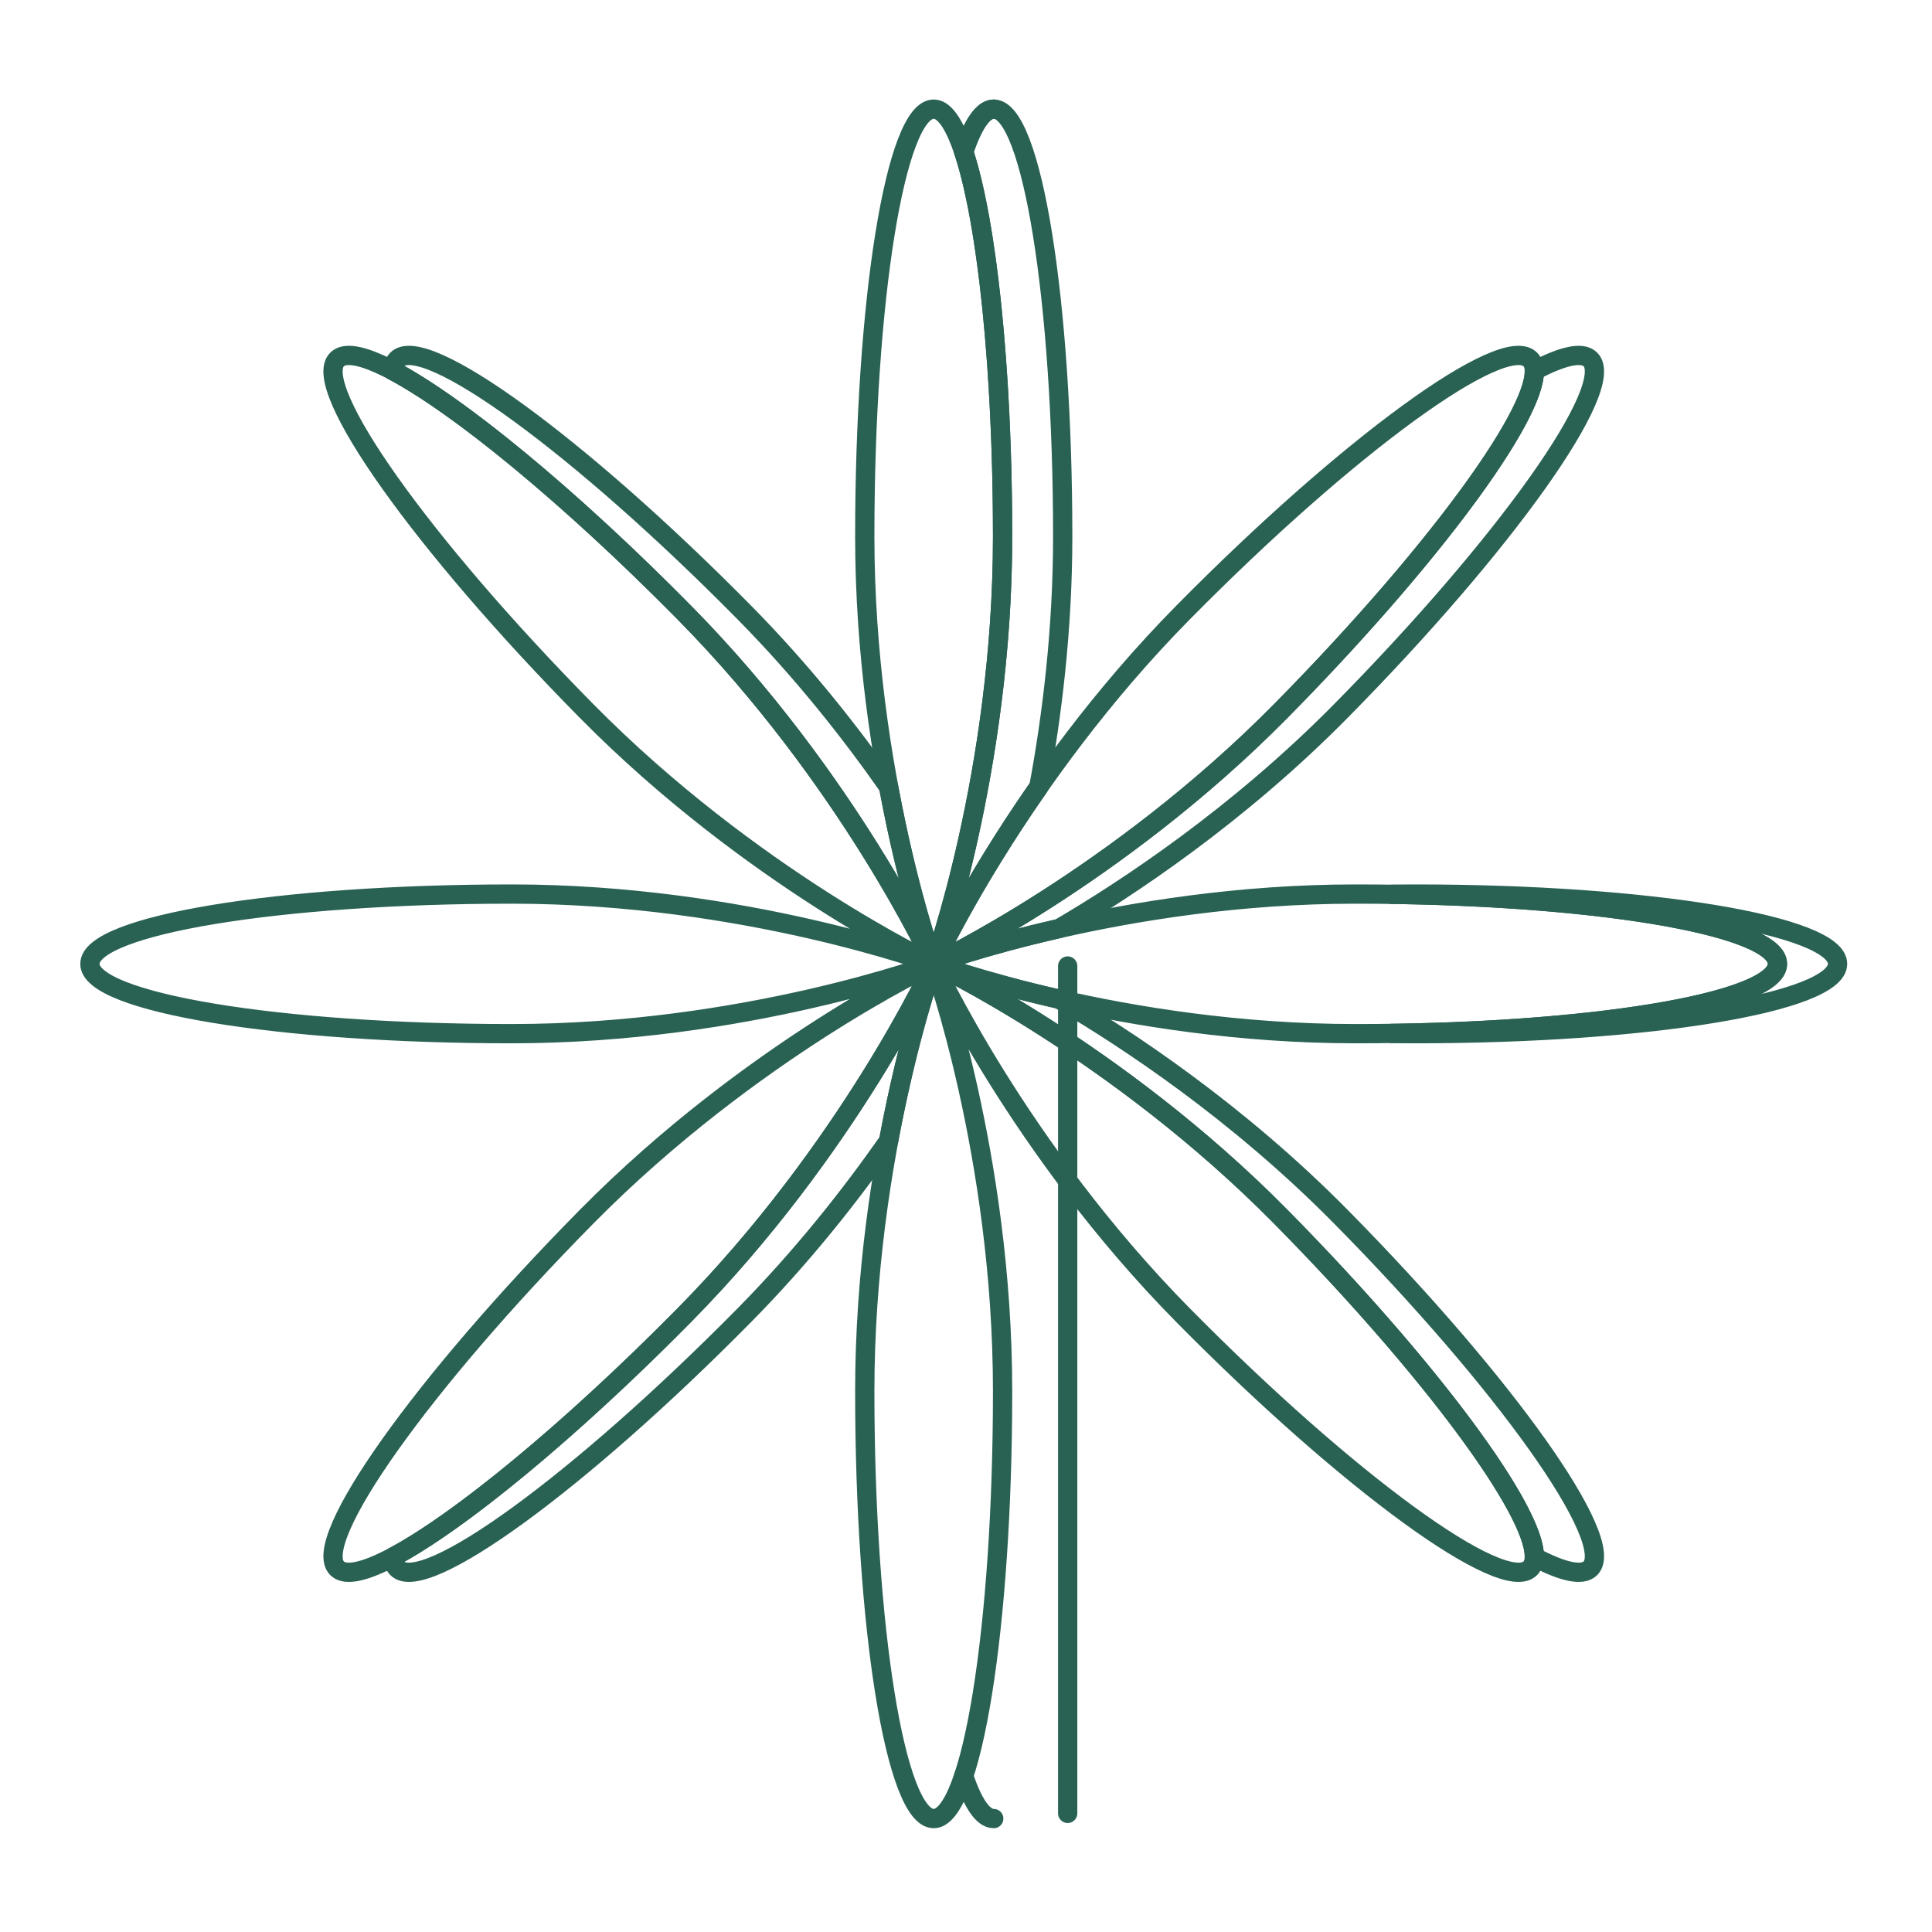
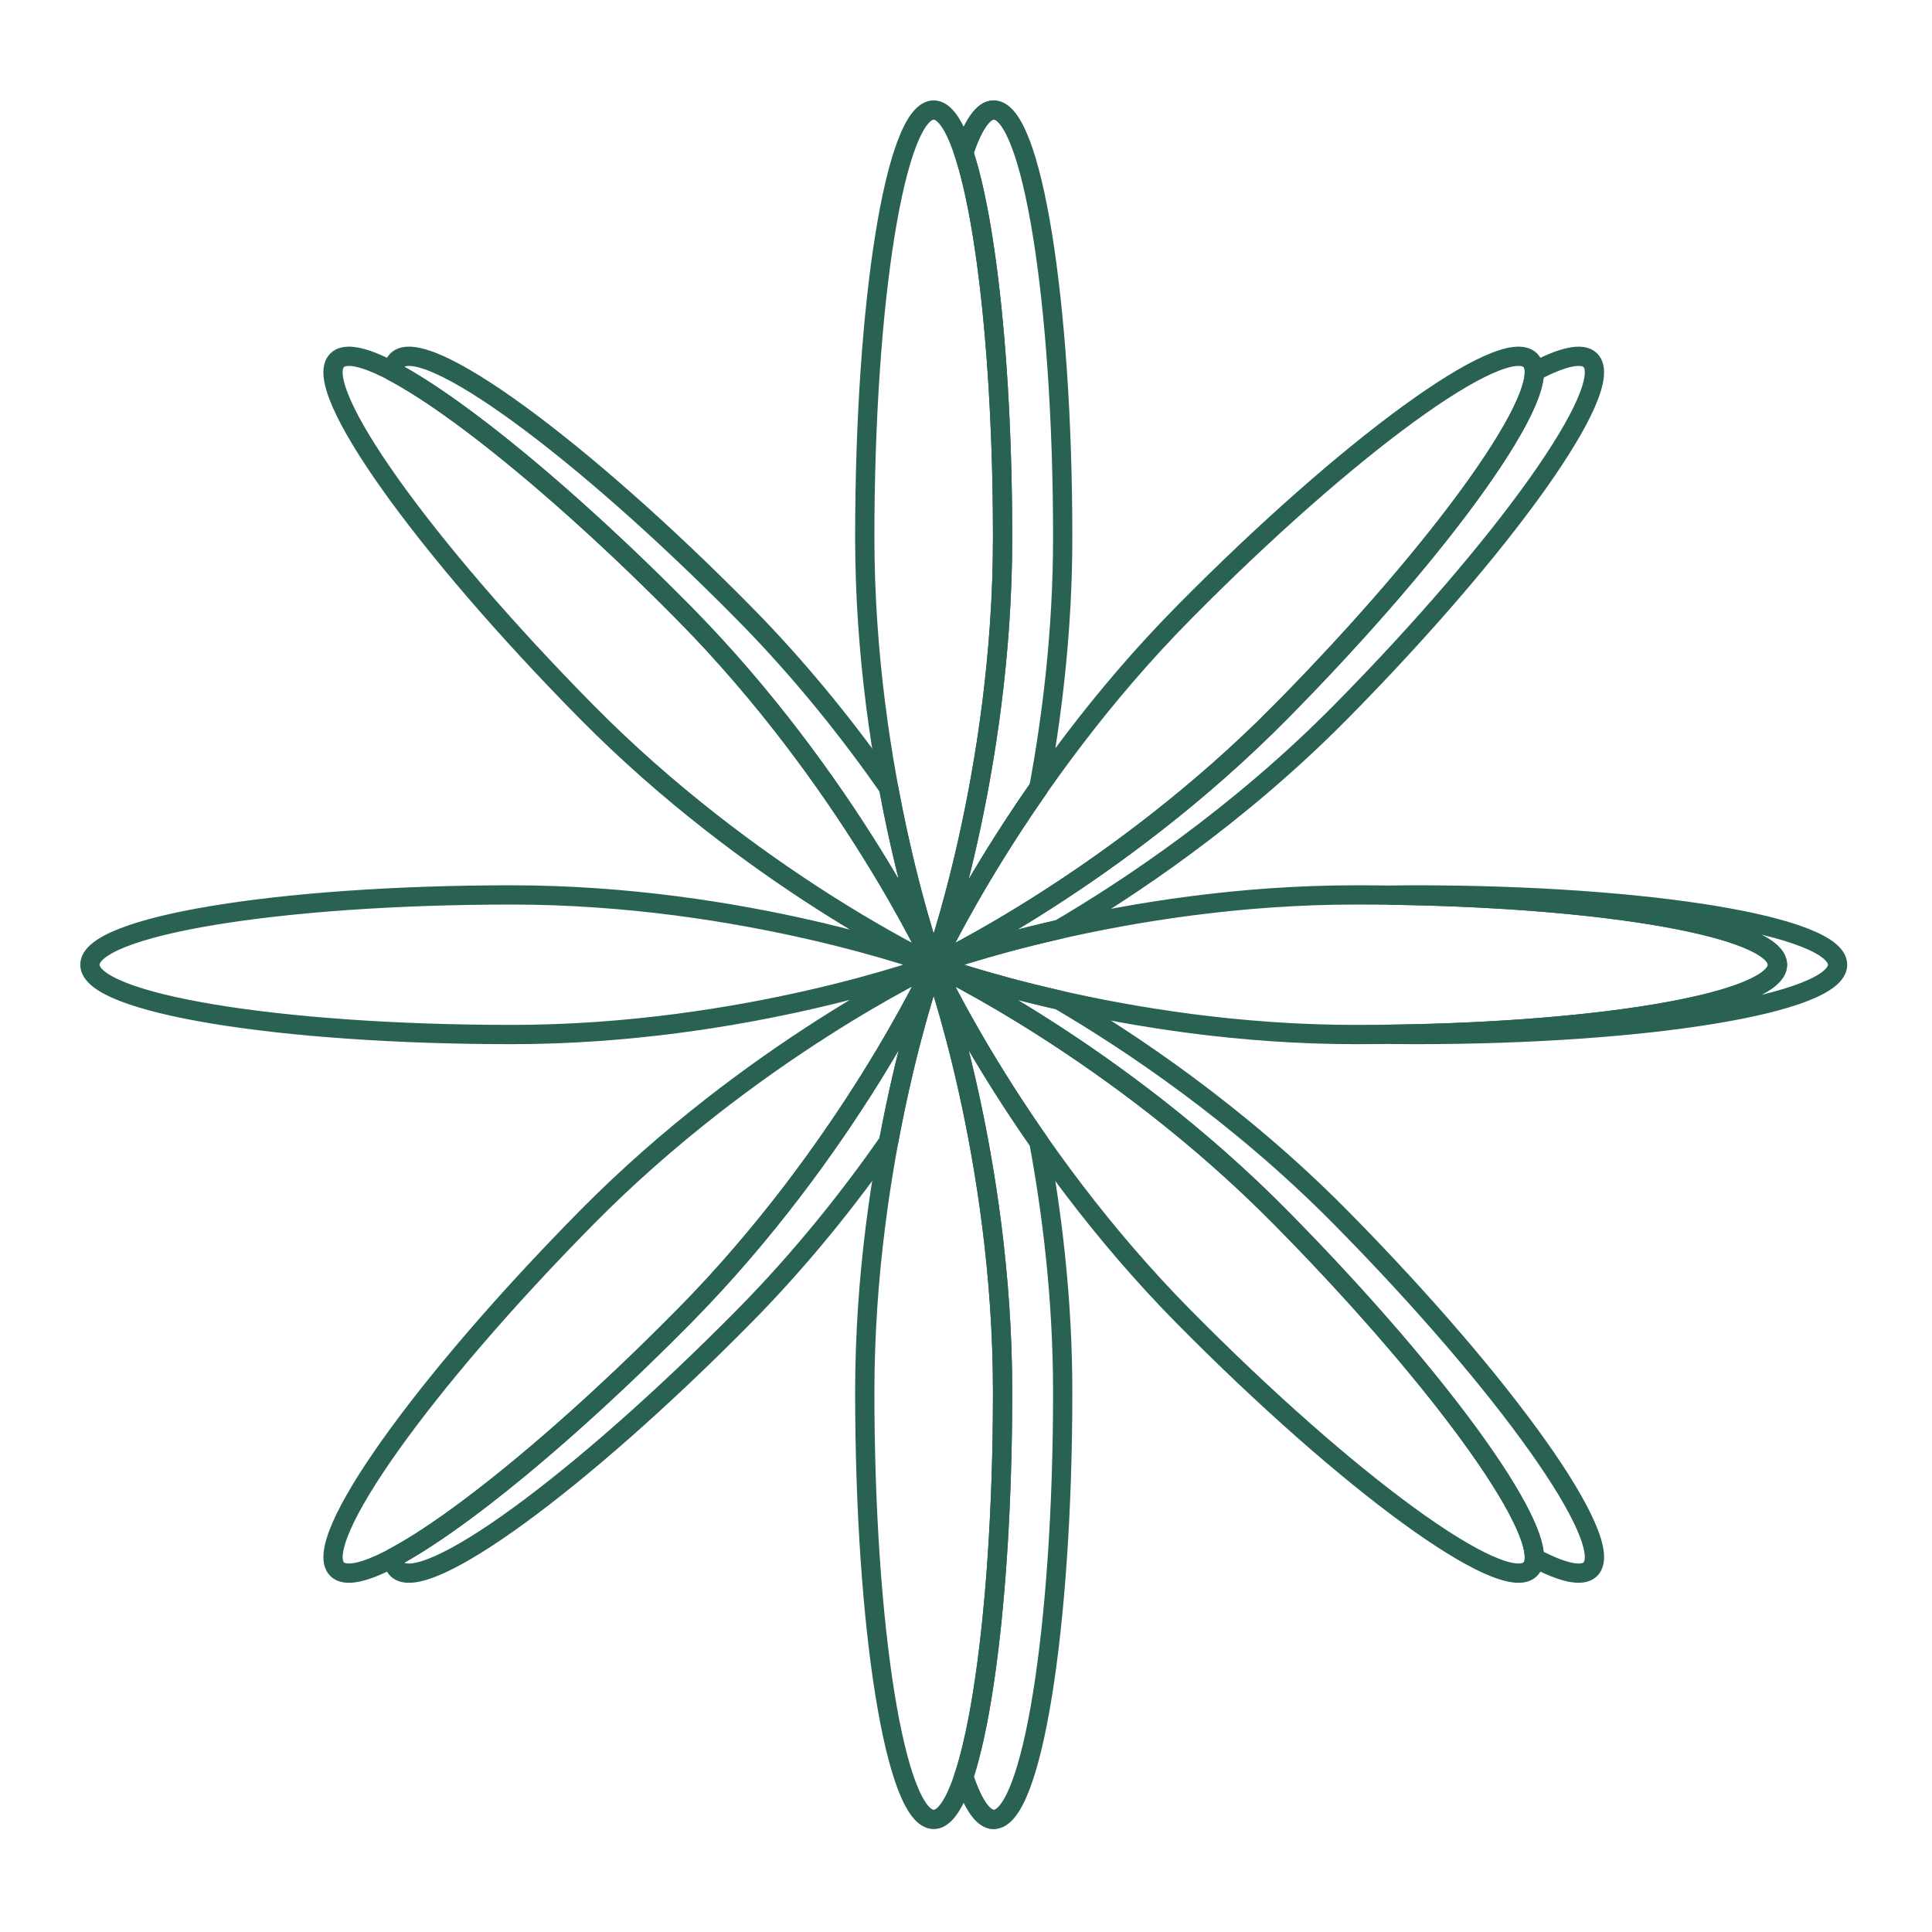
<svg xmlns="http://www.w3.org/2000/svg" width="114" height="114" viewBox="0 0 114 114" fill="none">
-   <path d="M55.093 56.874C55.093 56.874 65.849 51.803 75.571 41.956C85.293 32.108 91.886 22.821 90.299 21.212C88.71 19.603 79.542 26.283 69.82 36.13C60.099 45.978 55.093 56.874 55.093 56.874ZM55.093 56.874C55.093 56.874 59.159 45.584 59.159 31.657C59.159 17.731 57.339 6.44 55.093 6.44C52.847 6.44 51.027 17.731 51.027 31.657C51.027 45.584 55.093 56.874 55.093 56.874ZM55.093 56.874C55.093 56.874 59.159 68.164 59.159 82.09C59.159 96.017 57.339 107.307 55.093 107.307C52.847 107.307 51.027 96.017 51.027 82.09C51.027 68.164 55.093 56.874 55.093 56.874ZM55.093 56.874C55.093 56.874 66.238 60.993 79.987 60.993C93.736 60.993 104.881 59.149 104.881 56.874C104.881 54.599 93.736 52.755 79.987 52.755C66.238 52.755 55.093 56.874 55.093 56.874ZM55.093 56.874C55.093 56.874 43.947 60.993 30.199 60.993C16.45 60.993 5.305 59.149 5.305 56.874C5.305 54.599 16.45 52.755 30.199 52.755C43.947 52.755 55.093 56.874 55.093 56.874ZM55.093 56.874C55.093 56.874 50.087 45.978 40.365 36.13C30.644 26.283 21.475 19.603 19.887 21.212C18.299 22.821 24.893 32.108 34.614 41.956C44.337 51.803 55.093 56.874 55.093 56.874ZM55.093 56.874C55.093 56.874 65.849 61.944 75.571 71.792C85.293 81.64 91.886 90.927 90.299 92.536C88.71 94.144 79.542 87.465 69.82 77.618C60.099 67.77 55.093 56.874 55.093 56.874ZM55.093 56.874C55.093 56.874 50.087 67.77 40.365 77.618C30.644 87.465 21.475 94.144 19.887 92.536C18.299 90.927 24.893 81.64 34.614 71.792C44.337 61.944 55.093 56.874 55.093 56.874Z" stroke="#296253" stroke-width="1.137" stroke-linecap="round" stroke-linejoin="round" />
-   <path d="M56.864 104.79C57.4 106.403 58.001 107.307 58.637 107.307M55.09 56.873C55.09 56.873 53.608 52.758 52.434 46.432C50.189 43.218 47.343 39.609 43.909 36.13C34.187 26.282 25.019 19.603 23.431 21.212C23.279 21.366 23.203 21.589 23.195 21.877C27.051 23.919 33.572 29.251 40.363 36.13C50.085 45.978 55.09 56.873 55.09 56.873Z" stroke="#296253" stroke-width="1.137" stroke-linecap="round" stroke-linejoin="round" />
-   <path d="M55.09 56.874C55.09 56.874 50.085 67.77 40.363 77.618C33.572 84.496 27.051 89.829 23.195 91.871C23.203 92.159 23.279 92.382 23.431 92.536C25.019 94.144 34.187 87.466 43.909 77.618C47.343 74.139 50.189 70.529 52.434 67.316C53.608 60.989 55.09 56.874 55.09 56.874Z" stroke="#296253" stroke-width="1.137" stroke-linecap="round" stroke-linejoin="round" />
-   <path d="M63 57C63 57 63 68.193 63 82C63 91.899 63 100.455 63 104.504C63 106.103 63 107 63 107C63 107 63 95.807 63 82C63 76.529 63 71.469 63 67.352C63 61.519 63 57 63 57Z" stroke="#296253" stroke-width="1.137" stroke-linecap="round" stroke-linejoin="round" />
-   <path d="M58.64 6.44C58.004 6.44 57.403 7.345 56.867 8.958M55.094 56.874C55.094 56.874 65.85 61.944 75.572 71.792C84.365 80.7 90.6 89.148 90.535 91.871C92.199 92.752 93.367 93.021 93.846 92.536C95.433 90.927 88.84 81.64 79.118 71.792C73.006 65.601 66.486 61.298 62.485 58.956C57.922 57.919 55.094 56.874 55.094 56.874Z" stroke="#296253" stroke-width="1.137" stroke-linecap="round" stroke-linejoin="round" />
-   <path d="M82.106 52.77C94.863 52.947 104.882 54.717 104.882 56.874C104.882 59.031 94.863 60.8 82.106 60.978C82.578 60.988 83.055 60.993 83.535 60.993C97.283 60.993 108.429 59.149 108.429 56.874C108.429 54.599 97.283 52.755 83.535 52.755C83.055 52.755 82.578 52.76 82.106 52.77Z" stroke="#296253" stroke-width="1.137" stroke-linecap="round" stroke-linejoin="round" />
-   <path d="M62.486 54.791C66.486 52.449 73.006 48.146 79.118 41.955C88.84 32.107 95.433 22.82 93.846 21.212C93.367 20.727 92.199 20.995 90.535 21.877C90.6 24.599 84.365 33.048 75.572 41.955C65.85 51.803 55.094 56.873 55.094 56.873C55.094 56.873 57.922 55.829 62.486 54.791Z" stroke="#296253" stroke-width="1.137" stroke-linecap="round" stroke-linejoin="round" />
-   <path d="M55.094 56.874C55.094 56.874 57.188 52.316 61.297 46.432C62.068 42.28 62.706 37.175 62.706 31.657C62.706 17.731 60.886 6.44 58.64 6.44C58.004 6.44 57.403 7.345 56.867 8.958C58.224 13.043 59.16 21.672 59.16 31.657C59.16 45.584 55.094 56.874 55.094 56.874Z" stroke="#296253" stroke-width="1.137" stroke-linecap="round" stroke-linejoin="round" />
+   <path d="M55.093 56.925C55.093 56.925 65.849 51.854 75.571 42.006C85.293 32.159 91.886 22.872 90.299 21.263C88.71 19.654 79.542 26.334 69.82 36.181C60.099 46.029 55.093 56.925 55.093 56.925ZM55.093 56.925C55.093 56.925 59.159 45.635 59.159 31.708C59.159 17.781 57.339 6.491 55.093 6.491C52.847 6.491 51.027 17.781 51.027 31.708C51.027 45.635 55.093 56.925 55.093 56.925ZM55.093 56.925C55.093 56.925 59.159 68.215 59.159 82.141C59.159 96.068 57.339 107.358 55.093 107.358C52.847 107.358 51.027 96.068 51.027 82.141C51.027 68.215 55.093 56.925 55.093 56.925ZM55.093 56.925C55.093 56.925 66.238 61.044 79.987 61.044C93.736 61.044 104.881 59.199 104.881 56.925C104.881 54.65 93.736 52.806 79.987 52.806C66.238 52.806 55.093 56.925 55.093 56.925ZM55.093 56.925C55.093 56.925 43.947 61.044 30.199 61.044C16.45 61.044 5.305 59.199 5.305 56.925C5.305 54.65 16.45 52.806 30.199 52.806C43.947 52.806 55.093 56.925 55.093 56.925ZM55.093 56.925C55.093 56.925 50.087 46.029 40.365 36.181C30.644 26.334 21.475 19.654 19.887 21.263C18.299 22.872 24.893 32.159 34.614 42.007C44.337 51.854 55.093 56.925 55.093 56.925ZM55.093 56.925C55.093 56.925 65.849 61.995 75.571 71.843C85.293 81.691 91.886 90.978 90.299 92.587C88.71 94.195 79.542 87.516 69.82 77.668C60.099 67.82 55.093 56.925 55.093 56.925ZM55.093 56.925C55.093 56.925 50.087 67.82 40.365 77.668C30.644 87.516 21.475 94.195 19.887 92.587C18.299 90.978 24.893 81.691 34.614 71.843C44.337 61.995 55.093 56.925 55.093 56.925Z" stroke="#296253" stroke-width="1.137" stroke-linecap="round" stroke-linejoin="round" />
+   <path d="M56.864 104.841C57.4 106.453 58.001 107.358 58.637 107.358M55.09 56.924C55.09 56.924 53.608 52.809 52.434 46.483C50.189 43.269 47.343 39.66 43.909 36.181C34.187 26.333 25.019 19.654 23.431 21.262C23.279 21.416 23.203 21.64 23.195 21.927C27.051 23.969 33.572 29.302 40.363 36.181C50.085 46.029 55.09 56.924 55.09 56.924Z" stroke="#296253" stroke-width="1.137" stroke-linecap="round" stroke-linejoin="round" />
+   <path d="M55.09 56.925C55.09 56.925 50.085 67.821 40.363 77.668C33.572 84.547 27.051 89.88 23.195 91.922C23.203 92.209 23.279 92.433 23.431 92.587C25.019 94.195 34.187 87.516 43.909 77.668C47.343 74.19 50.189 70.58 52.434 67.366C53.608 61.04 55.09 56.925 55.09 56.925Z" stroke="#296253" stroke-width="1.137" stroke-linecap="round" stroke-linejoin="round" />
+   <path d="M55.094 56.925C55.094 56.925 59.16 68.215 59.16 82.141C59.16 92.127 58.224 100.756 56.867 104.841C57.403 106.454 58.004 107.358 58.64 107.358C60.886 107.358 62.706 96.068 62.706 82.141C62.706 76.623 62.068 71.519 61.297 67.367C57.188 61.483 55.094 56.925 55.094 56.925Z" stroke="#296253" stroke-width="1.137" stroke-linecap="round" stroke-linejoin="round" />
+   <path d="M58.64 6.491C58.004 6.491 57.403 7.396 56.867 9.008M55.094 56.925C55.094 56.925 65.85 61.995 75.572 71.843C84.365 80.75 90.6 89.199 90.535 91.922C92.199 92.803 93.367 93.072 93.846 92.587C95.433 90.978 88.84 81.691 79.118 71.843C73.006 65.652 66.486 61.349 62.485 59.007C57.922 57.97 55.094 56.925 55.094 56.925Z" stroke="#296253" stroke-width="1.137" stroke-linecap="round" stroke-linejoin="round" />
+   <path d="M82.106 52.82C94.863 52.998 104.882 54.768 104.882 56.925C104.882 59.082 94.863 60.851 82.106 61.029C82.578 61.039 83.055 61.044 83.535 61.044C97.283 61.044 108.429 59.2 108.429 56.925C108.429 54.65 97.283 52.806 83.535 52.806C83.055 52.806 82.578 52.811 82.106 52.82Z" stroke="#296253" stroke-width="1.137" stroke-linecap="round" stroke-linejoin="round" />
+   <path d="M62.486 54.842C66.486 52.5 73.006 48.197 79.118 42.006C88.84 32.158 95.433 22.871 93.846 21.262C93.367 20.777 92.199 21.046 90.535 21.927C90.6 24.65 84.365 33.099 75.572 42.006C65.85 51.854 55.094 56.924 55.094 56.924C55.094 56.924 57.922 55.879 62.486 54.842Z" stroke="#296253" stroke-width="1.137" stroke-linecap="round" stroke-linejoin="round" />
+   <path d="M55.094 56.925C55.094 56.925 57.188 52.367 61.297 46.483C62.068 42.331 62.706 37.226 62.706 31.708C62.706 17.781 60.886 6.491 58.64 6.491C58.004 6.491 57.403 7.396 56.867 9.008C58.224 13.093 59.16 21.723 59.16 31.708C59.16 45.635 55.094 56.925 55.094 56.925Z" stroke="#296253" stroke-width="1.137" stroke-linecap="round" stroke-linejoin="round" />
</svg>
